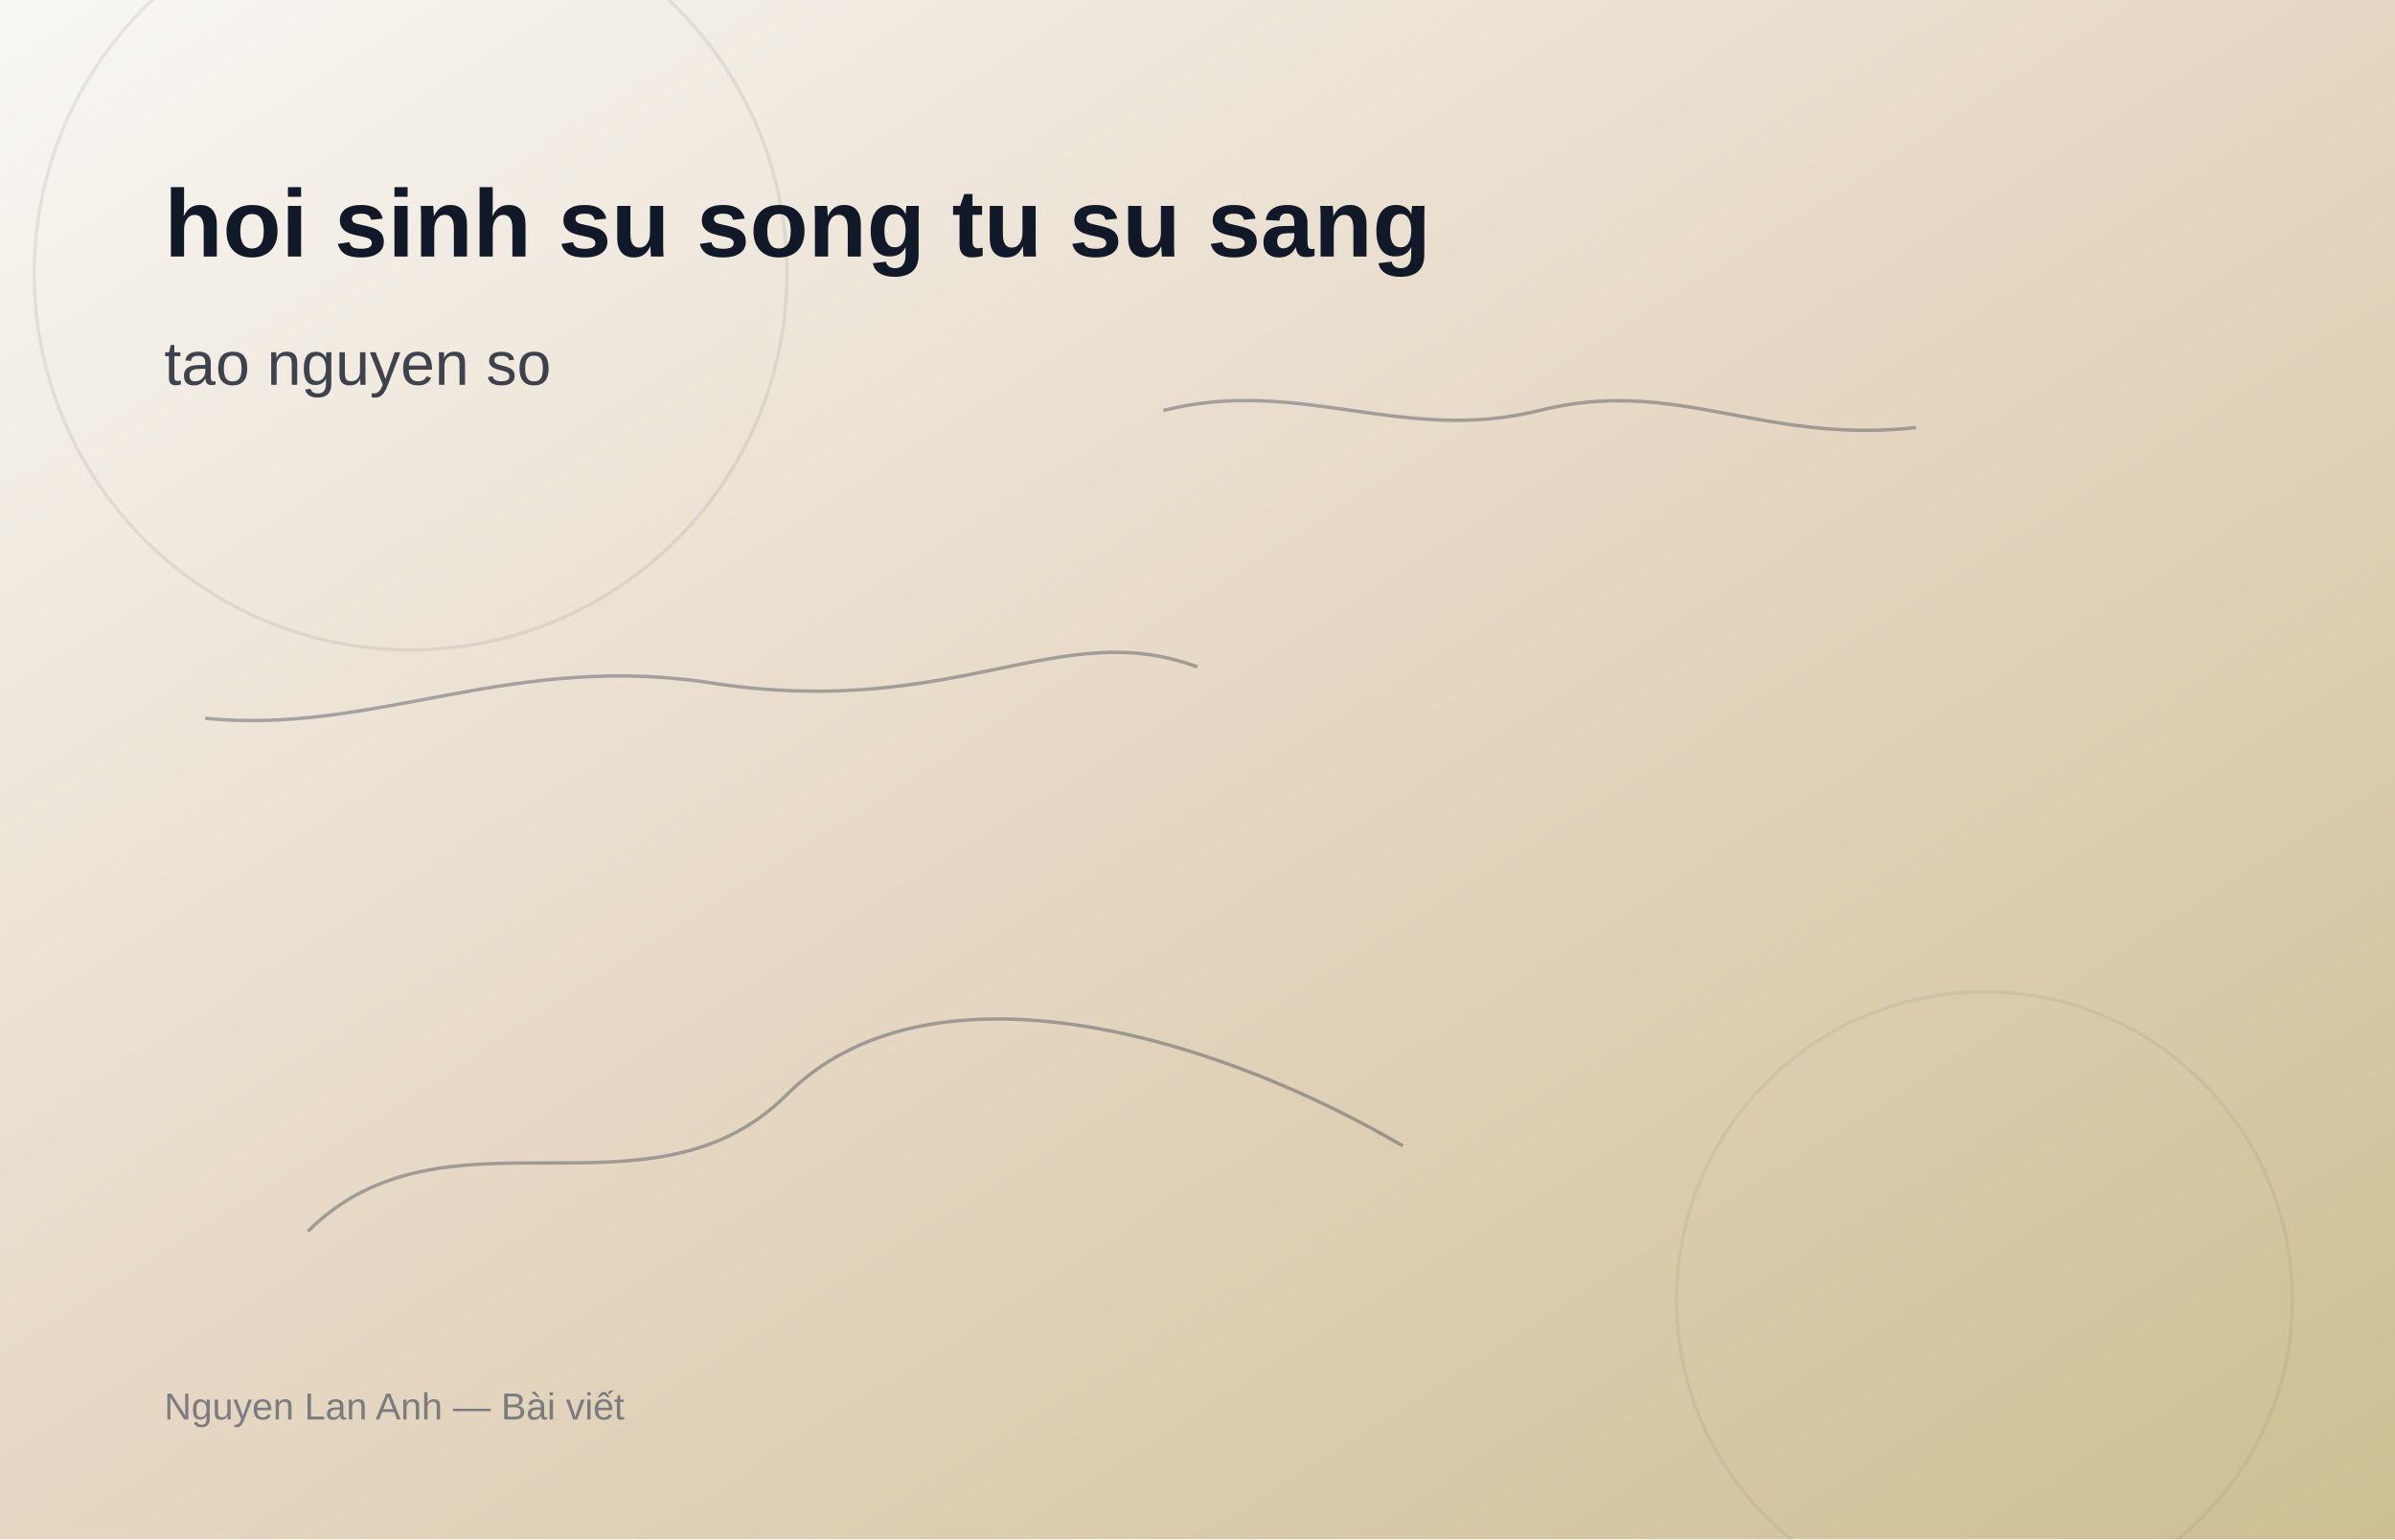
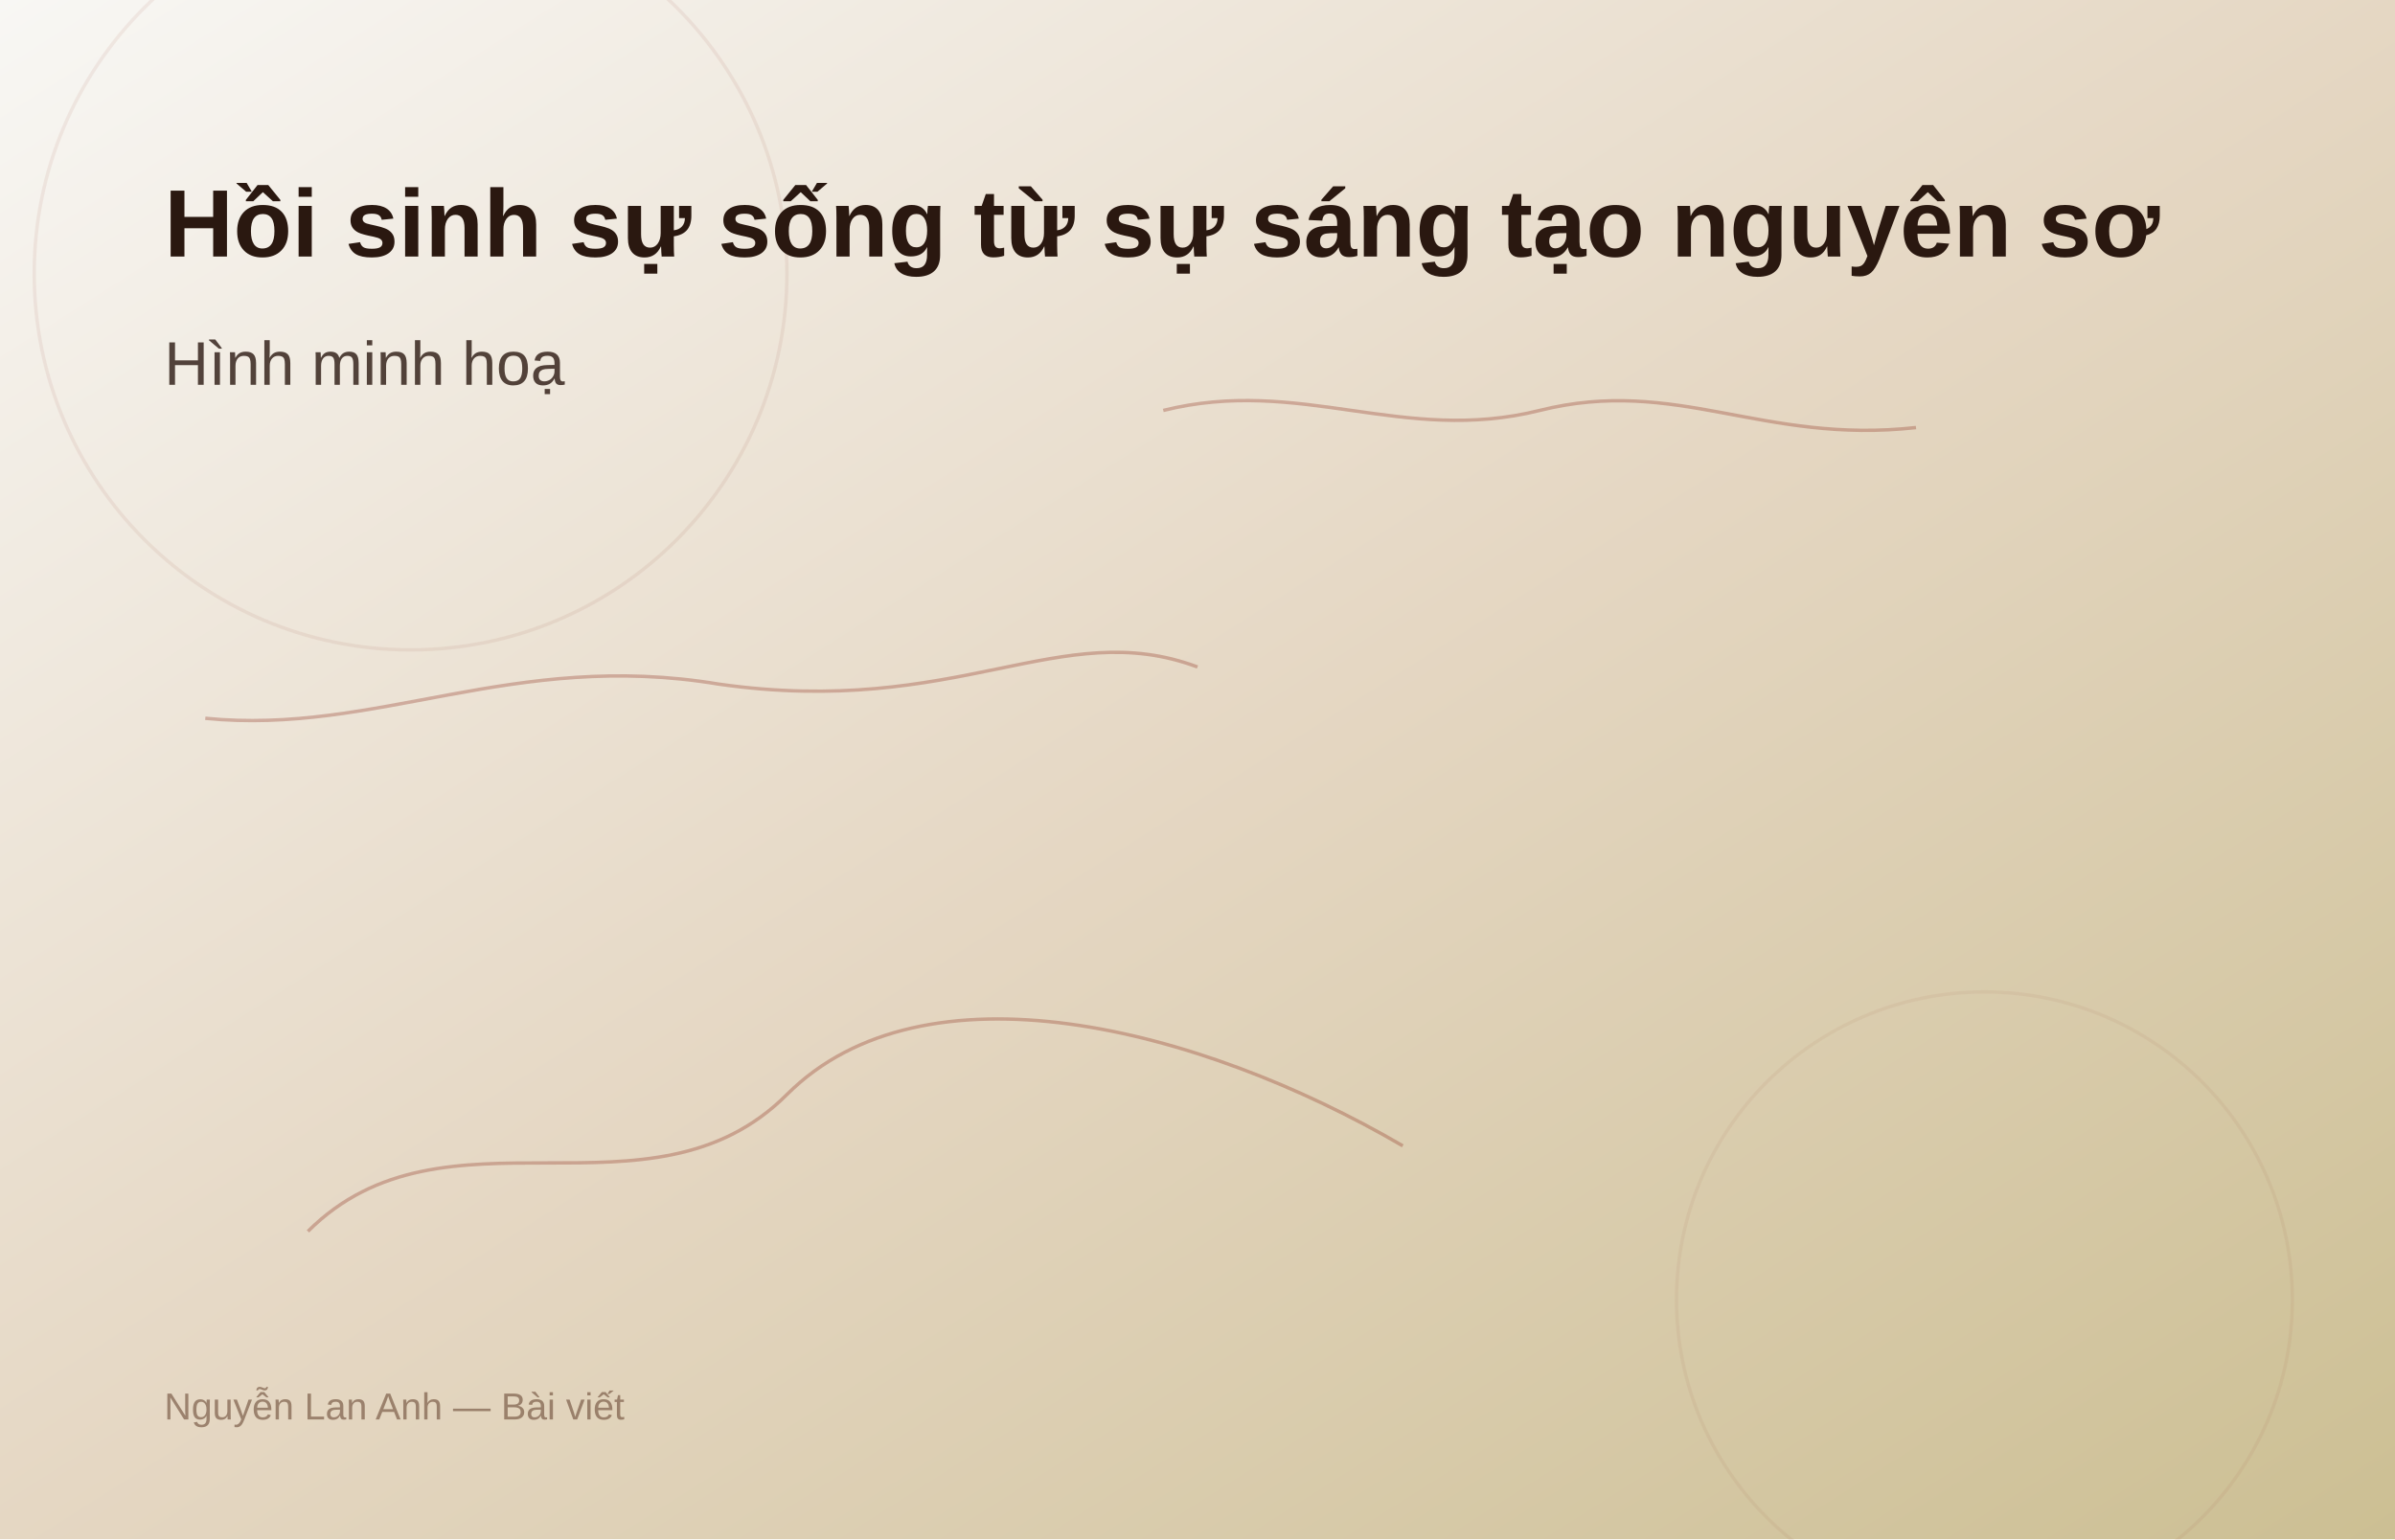
<svg xmlns="http://www.w3.org/2000/svg" width="1400" height="900" viewBox="0 0 1400 900" role="img" aria-labelledby="title-27">
  <defs>
    <linearGradient id="bg-27" x1="0%" y1="0%" x2="100%" y2="100%">
      <stop offset="0%" stop-color="#f8f7f4" />
      <stop offset="50%" stop-color="#e5d7c3" />
      <stop offset="100%" stop-color="#ccbf93" />
    </linearGradient>
  </defs>
  <rect width="1400" height="900" fill="url(#bg-27)" />
-   <g fill="none" stroke="rgba(30, 41, 59, 0.35)" stroke-width="2">
+   <g fill="none" stroke="rgba(139,40,24,0.30)" stroke-width="2">
    <circle cx="240" cy="160" r="220" opacity="0.25" />
    <circle cx="1160" cy="760" r="180" opacity="0.18" />
    <path d="M180 720 C260 640, 380 720, 460 640 S700 600, 820 670" />
    <path d="M680 240 C760 220, 820 260, 900 240 C980 220, 1030 260, 1120 250" />
    <path d="M120 420 C220 430, 300 380, 420 400 C560 420, 620 360, 700 390" />
  </g>
-   <g font-family="Arial, Helvetica, sans-serif" fill="#111827">
-     <text x="96" y="150" font-size="56" font-weight="700">hoi sinh su song tu su sang</text>
-     <text x="96" y="225" font-size="36" font-weight="500" opacity="0.8">tao nguyen so</text>
-     <text x="96" y="830" font-size="22" fill="#334155" opacity="0.6">Nguyen Lan Anh — Bài viết</text>
+   <g font-family="Arial, Helvetica, sans-serif" fill="#2a1810">
+     <text x="96" y="150" font-size="56" font-weight="700">Hồi sinh sự sống từ sự sáng tạo nguyên sơ</text>
+     <text x="96" y="225" font-size="36" font-weight="500" opacity="0.8">Hình minh hoạ</text>
+     <text x="96" y="830" font-size="22" fill="#6b4a35" opacity="0.6">Nguyễn Lan Anh — Bài viết</text>
  </g>
</svg>
